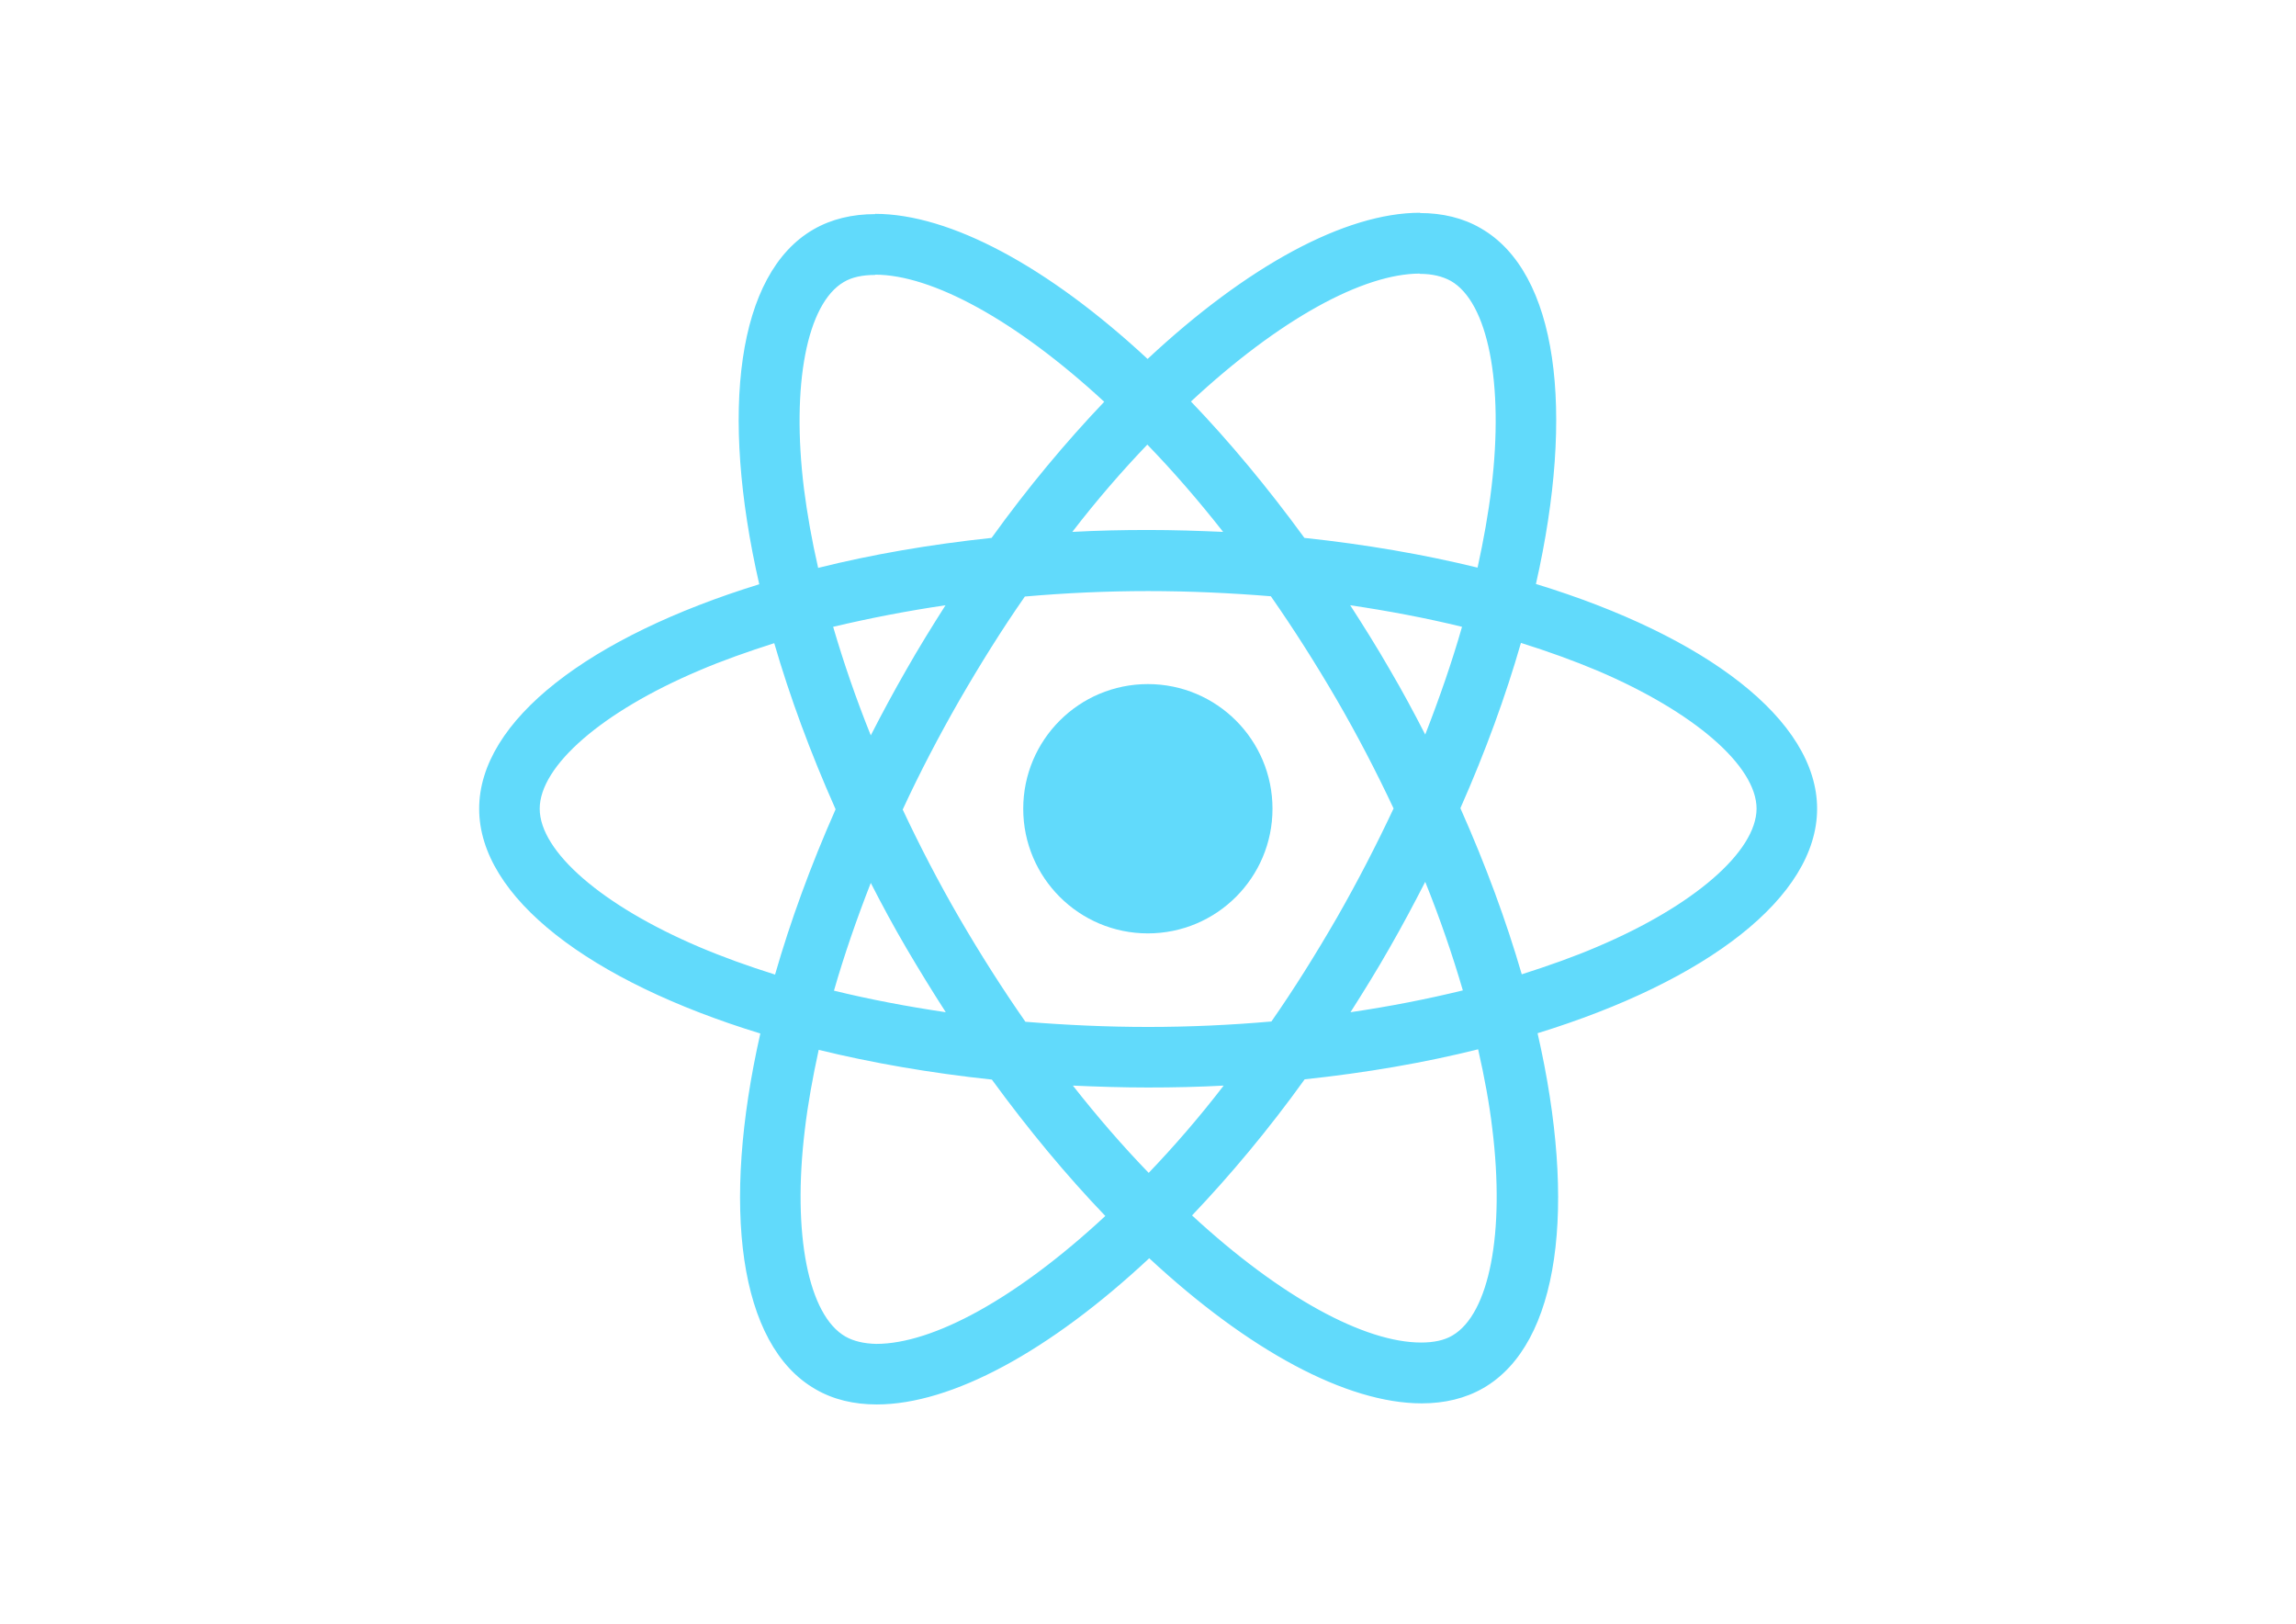
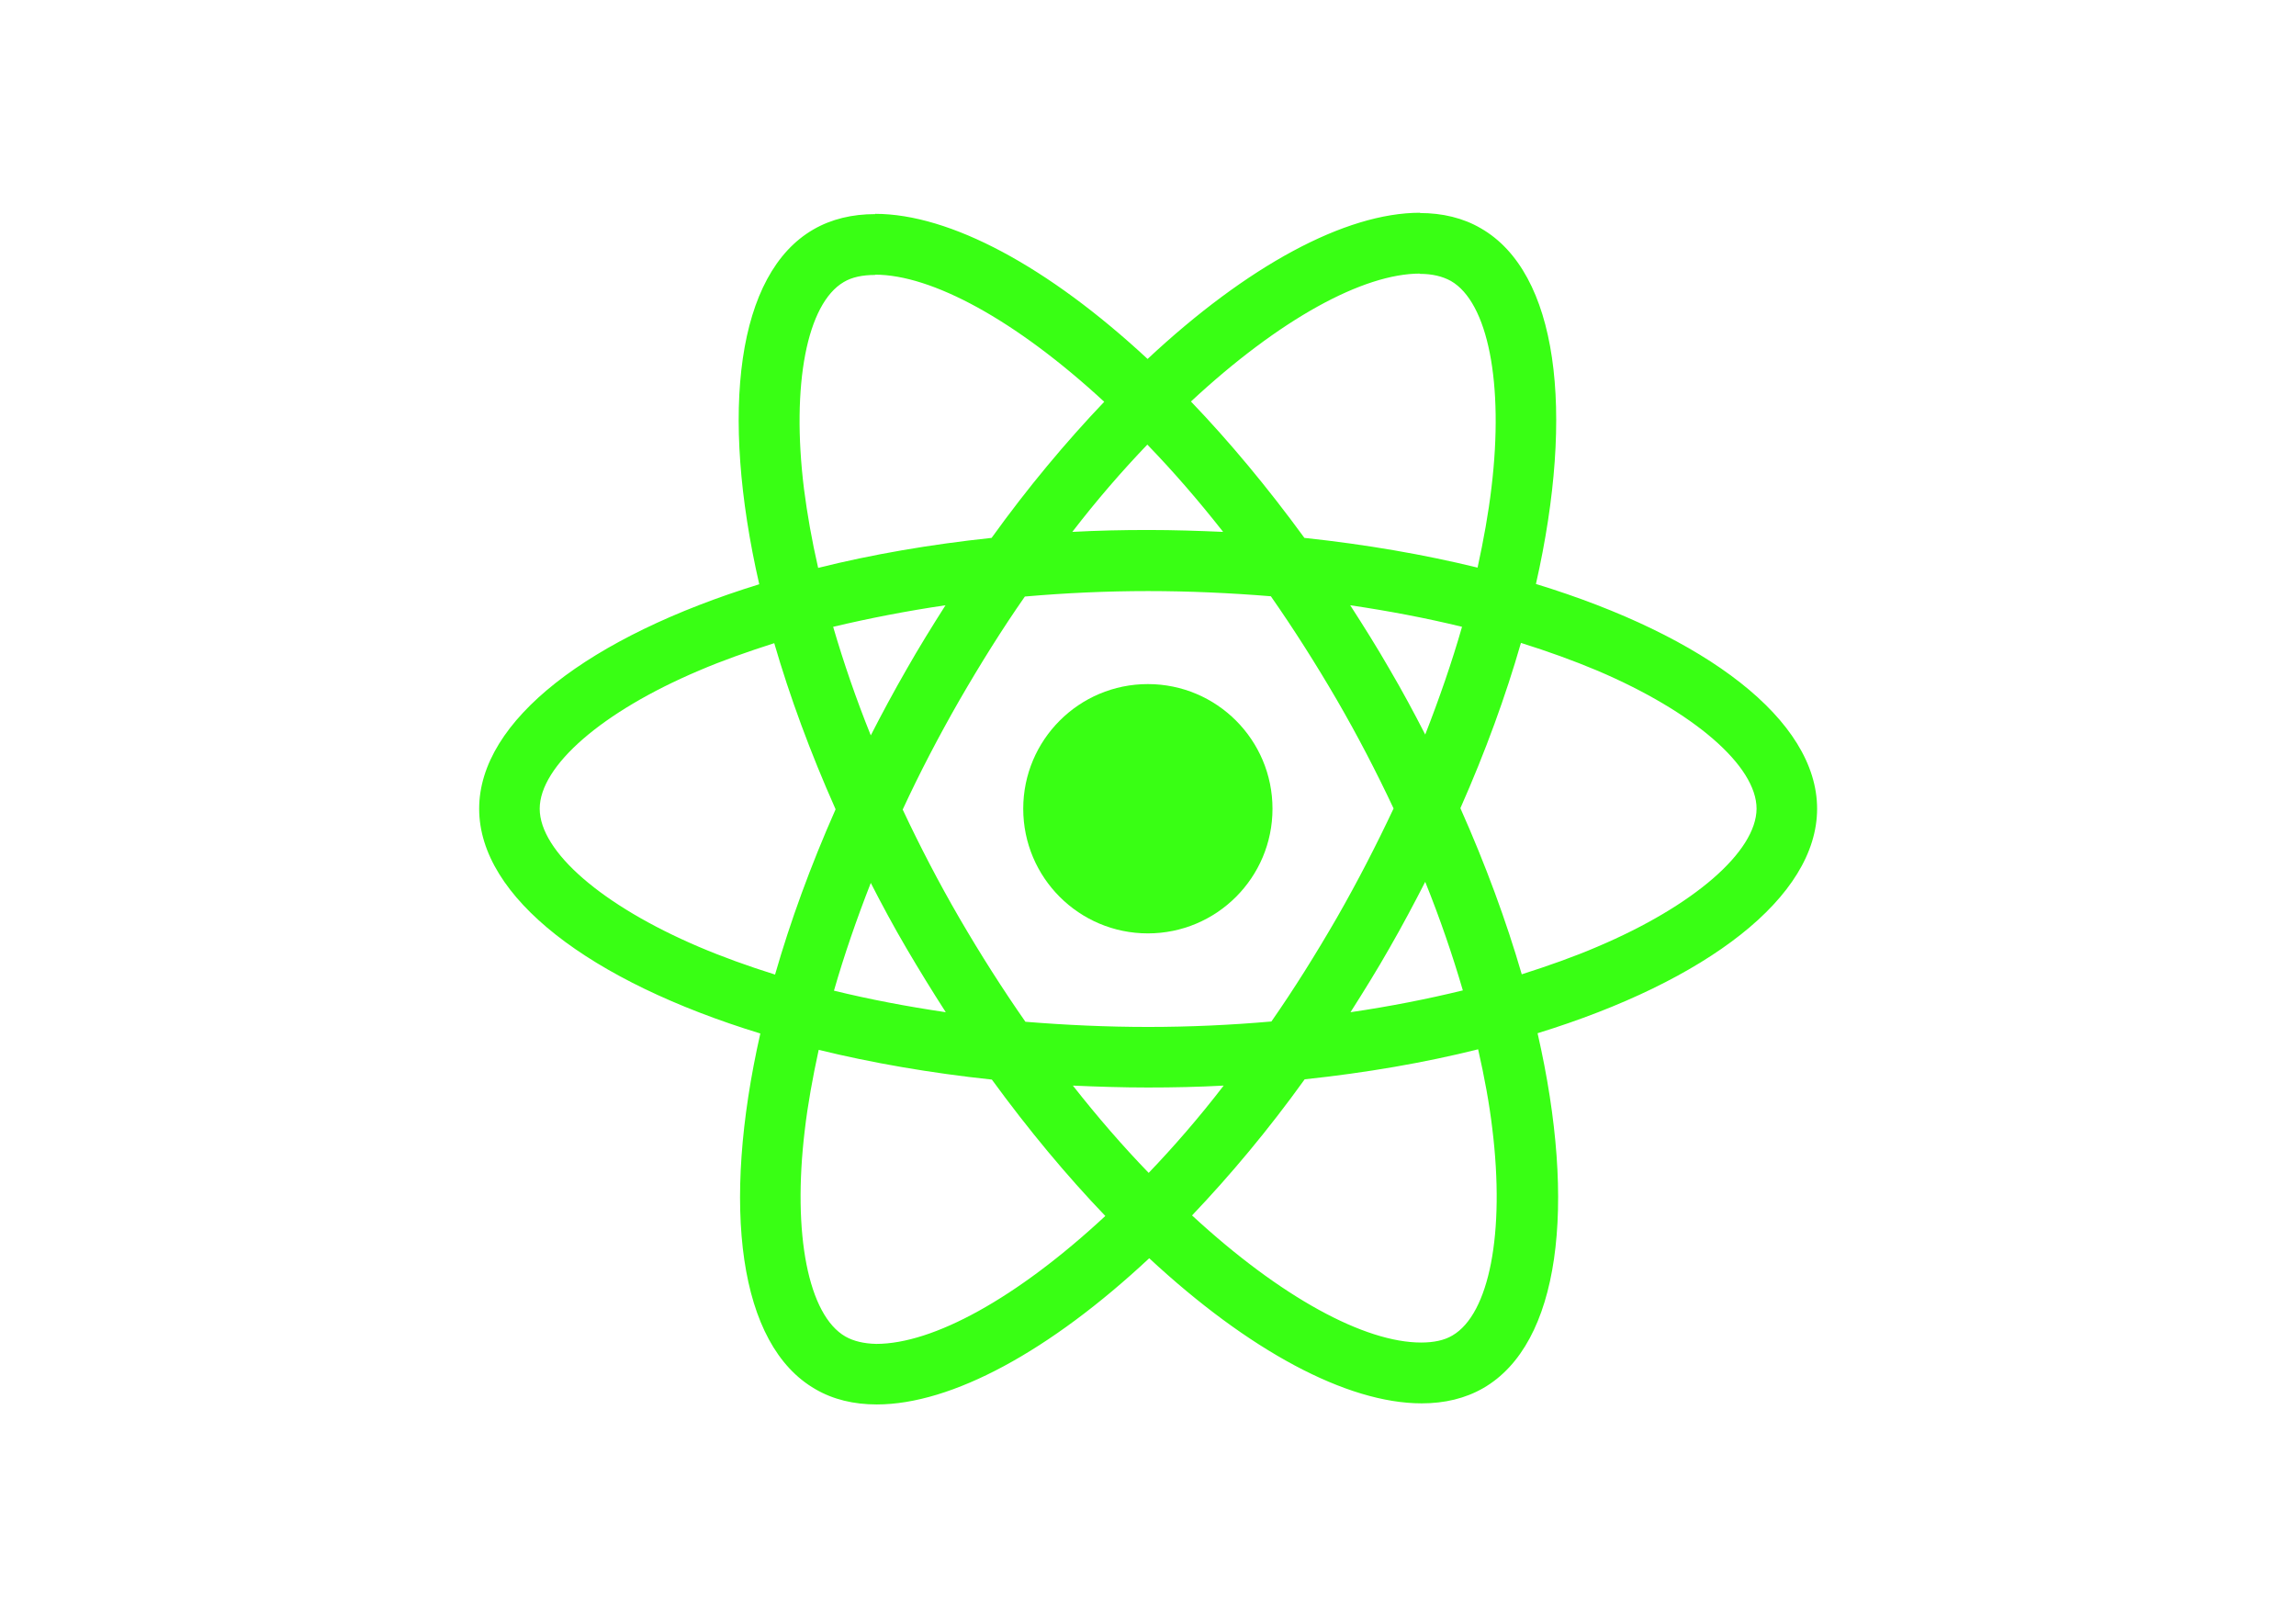
<svg xmlns="http://www.w3.org/2000/svg" viewBox="0 0 841.9 595.3">
-   <g fill="#61DAFB">
+   <g fill="#39ff14">
    <path d="M666.3 296.5c0-32.5-40.7-63.3-103.1-82.4 14.4-63.6 8-114.2-20.2-130.4-6.5-3.8-14.1-5.6-22.4-5.6v22.3c4.6 0 8.3.9 11.4 2.6 13.6 7.8 19.5 37.5 14.9 75.7-1.1 9.4-2.9 19.3-5.1 29.4-19.6-4.8-41-8.5-63.5-10.9-13.5-18.5-27.5-35.3-41.6-50 32.6-30.3 63.2-46.9 84-46.9V78c-27.5 0-63.5 19.6-99.9 53.6-36.4-33.8-72.4-53.2-99.9-53.2v22.3c20.7 0 51.4 16.5 84 46.6-14 14.7-28 31.4-41.3 49.9-22.6 2.4-44 6.1-63.6 11-2.3-10-4-19.7-5.2-29-4.7-38.2 1.1-67.9 14.6-75.8 3-1.8 6.9-2.6 11.5-2.6V78.5c-8.4 0-16 1.8-22.6 5.6-28.1 16.2-34.4 66.7-19.9 130.1-62.2 19.2-102.7 49.9-102.7 82.3 0 32.5 40.7 63.3 103.1 82.4-14.4 63.6-8 114.2 20.2 130.4 6.5 3.8 14.1 5.6 22.5 5.6 27.5 0 63.5-19.6 99.9-53.6 36.4 33.8 72.4 53.2 99.9 53.2 8.4 0 16-1.8 22.6-5.6 28.1-16.2 34.4-66.7 19.9-130.1 62-19.1 102.5-49.9 102.5-82.3zm-130.2-66.7c-3.7 12.9-8.3 26.2-13.5 39.5-4.1-8-8.4-16-13.1-24-4.6-8-9.5-15.8-14.4-23.4 14.2 2.1 27.9 4.7 41 7.9zm-45.8 106.5c-7.8 13.5-15.8 26.3-24.1 38.2-14.9 1.3-30 2-45.2 2-15.1 0-30.2-.7-45-1.9-8.3-11.9-16.4-24.6-24.2-38-7.6-13.1-14.5-26.4-20.8-39.8 6.2-13.4 13.2-26.8 20.7-39.9 7.8-13.5 15.8-26.3 24.1-38.2 14.9-1.3 30-2 45.2-2 15.1 0 30.2.7 45 1.9 8.3 11.9 16.4 24.6 24.2 38 7.6 13.1 14.5 26.4 20.8 39.8-6.3 13.4-13.2 26.8-20.7 39.9zm32.3-13c5.4 13.4 10 26.8 13.8 39.8-13.1 3.2-26.9 5.9-41.2 8 4.9-7.7 9.8-15.6 14.4-23.7 4.6-8 8.9-16.1 13-24.1zM421.2 430c-9.3-9.6-18.6-20.3-27.8-32 9 .4 18.2.7 27.5.7 9.4 0 18.7-.2 27.8-.7-9 11.7-18.3 22.4-27.5 32zm-74.4-58.9c-14.2-2.1-27.9-4.7-41-7.9 3.7-12.9 8.3-26.2 13.5-39.5 4.1 8 8.4 16 13.1 24 4.7 8 9.5 15.8 14.4 23.4zM420.7 163c9.3 9.6 18.6 20.3 27.8 32-9-.4-18.2-.7-27.5-.7-9.4 0-18.7.2-27.8.7 9-11.7 18.3-22.4 27.5-32zm-74 58.9c-4.9 7.7-9.8 15.6-14.4 23.7-4.6 8-8.9 16-13 24-5.4-13.4-10-26.8-13.8-39.8 13.1-3.1 26.9-5.8 41.2-7.9zm-90.5 125.2c-35.4-15.1-58.3-34.9-58.3-50.6 0-15.7 22.9-35.6 58.3-50.6 8.6-3.7 18-7 27.7-10.1 5.7 19.6 13.2 40 22.5 60.9-9.2 20.8-16.6 41.1-22.2 60.6-9.9-3.1-19.3-6.5-28-10.2zM310 490c-13.6-7.8-19.5-37.5-14.9-75.7 1.1-9.4 2.9-19.3 5.1-29.4 19.6 4.8 41 8.5 63.5 10.9 13.5 18.5 27.5 35.3 41.6 50-32.6 30.3-63.2 46.9-84 46.9-4.5-.1-8.3-1-11.3-2.7zm237.2-76.2c4.7 38.2-1.1 67.9-14.6 75.8-3 1.8-6.9 2.6-11.5 2.6-20.7 0-51.4-16.5-84-46.6 14-14.7 28-31.4 41.3-49.9 22.6-2.4 44-6.1 63.6-11 2.3 10.1 4.1 19.8 5.2 29.1zm38.5-66.7c-8.6 3.7-18 7-27.7 10.1-5.7-19.6-13.2-40-22.5-60.9 9.2-20.8 16.6-41.1 22.2-60.6 9.9 3.1 19.3 6.5 28.1 10.2 35.4 15.1 58.3 34.9 58.3 50.6-.1 15.7-23 35.6-58.4 50.6zM320.8 78.4z" />
    <circle cx="420.9" cy="296.5" r="45.7" />
    <path d="M520.5 78.1z" />
  </g>
</svg>
